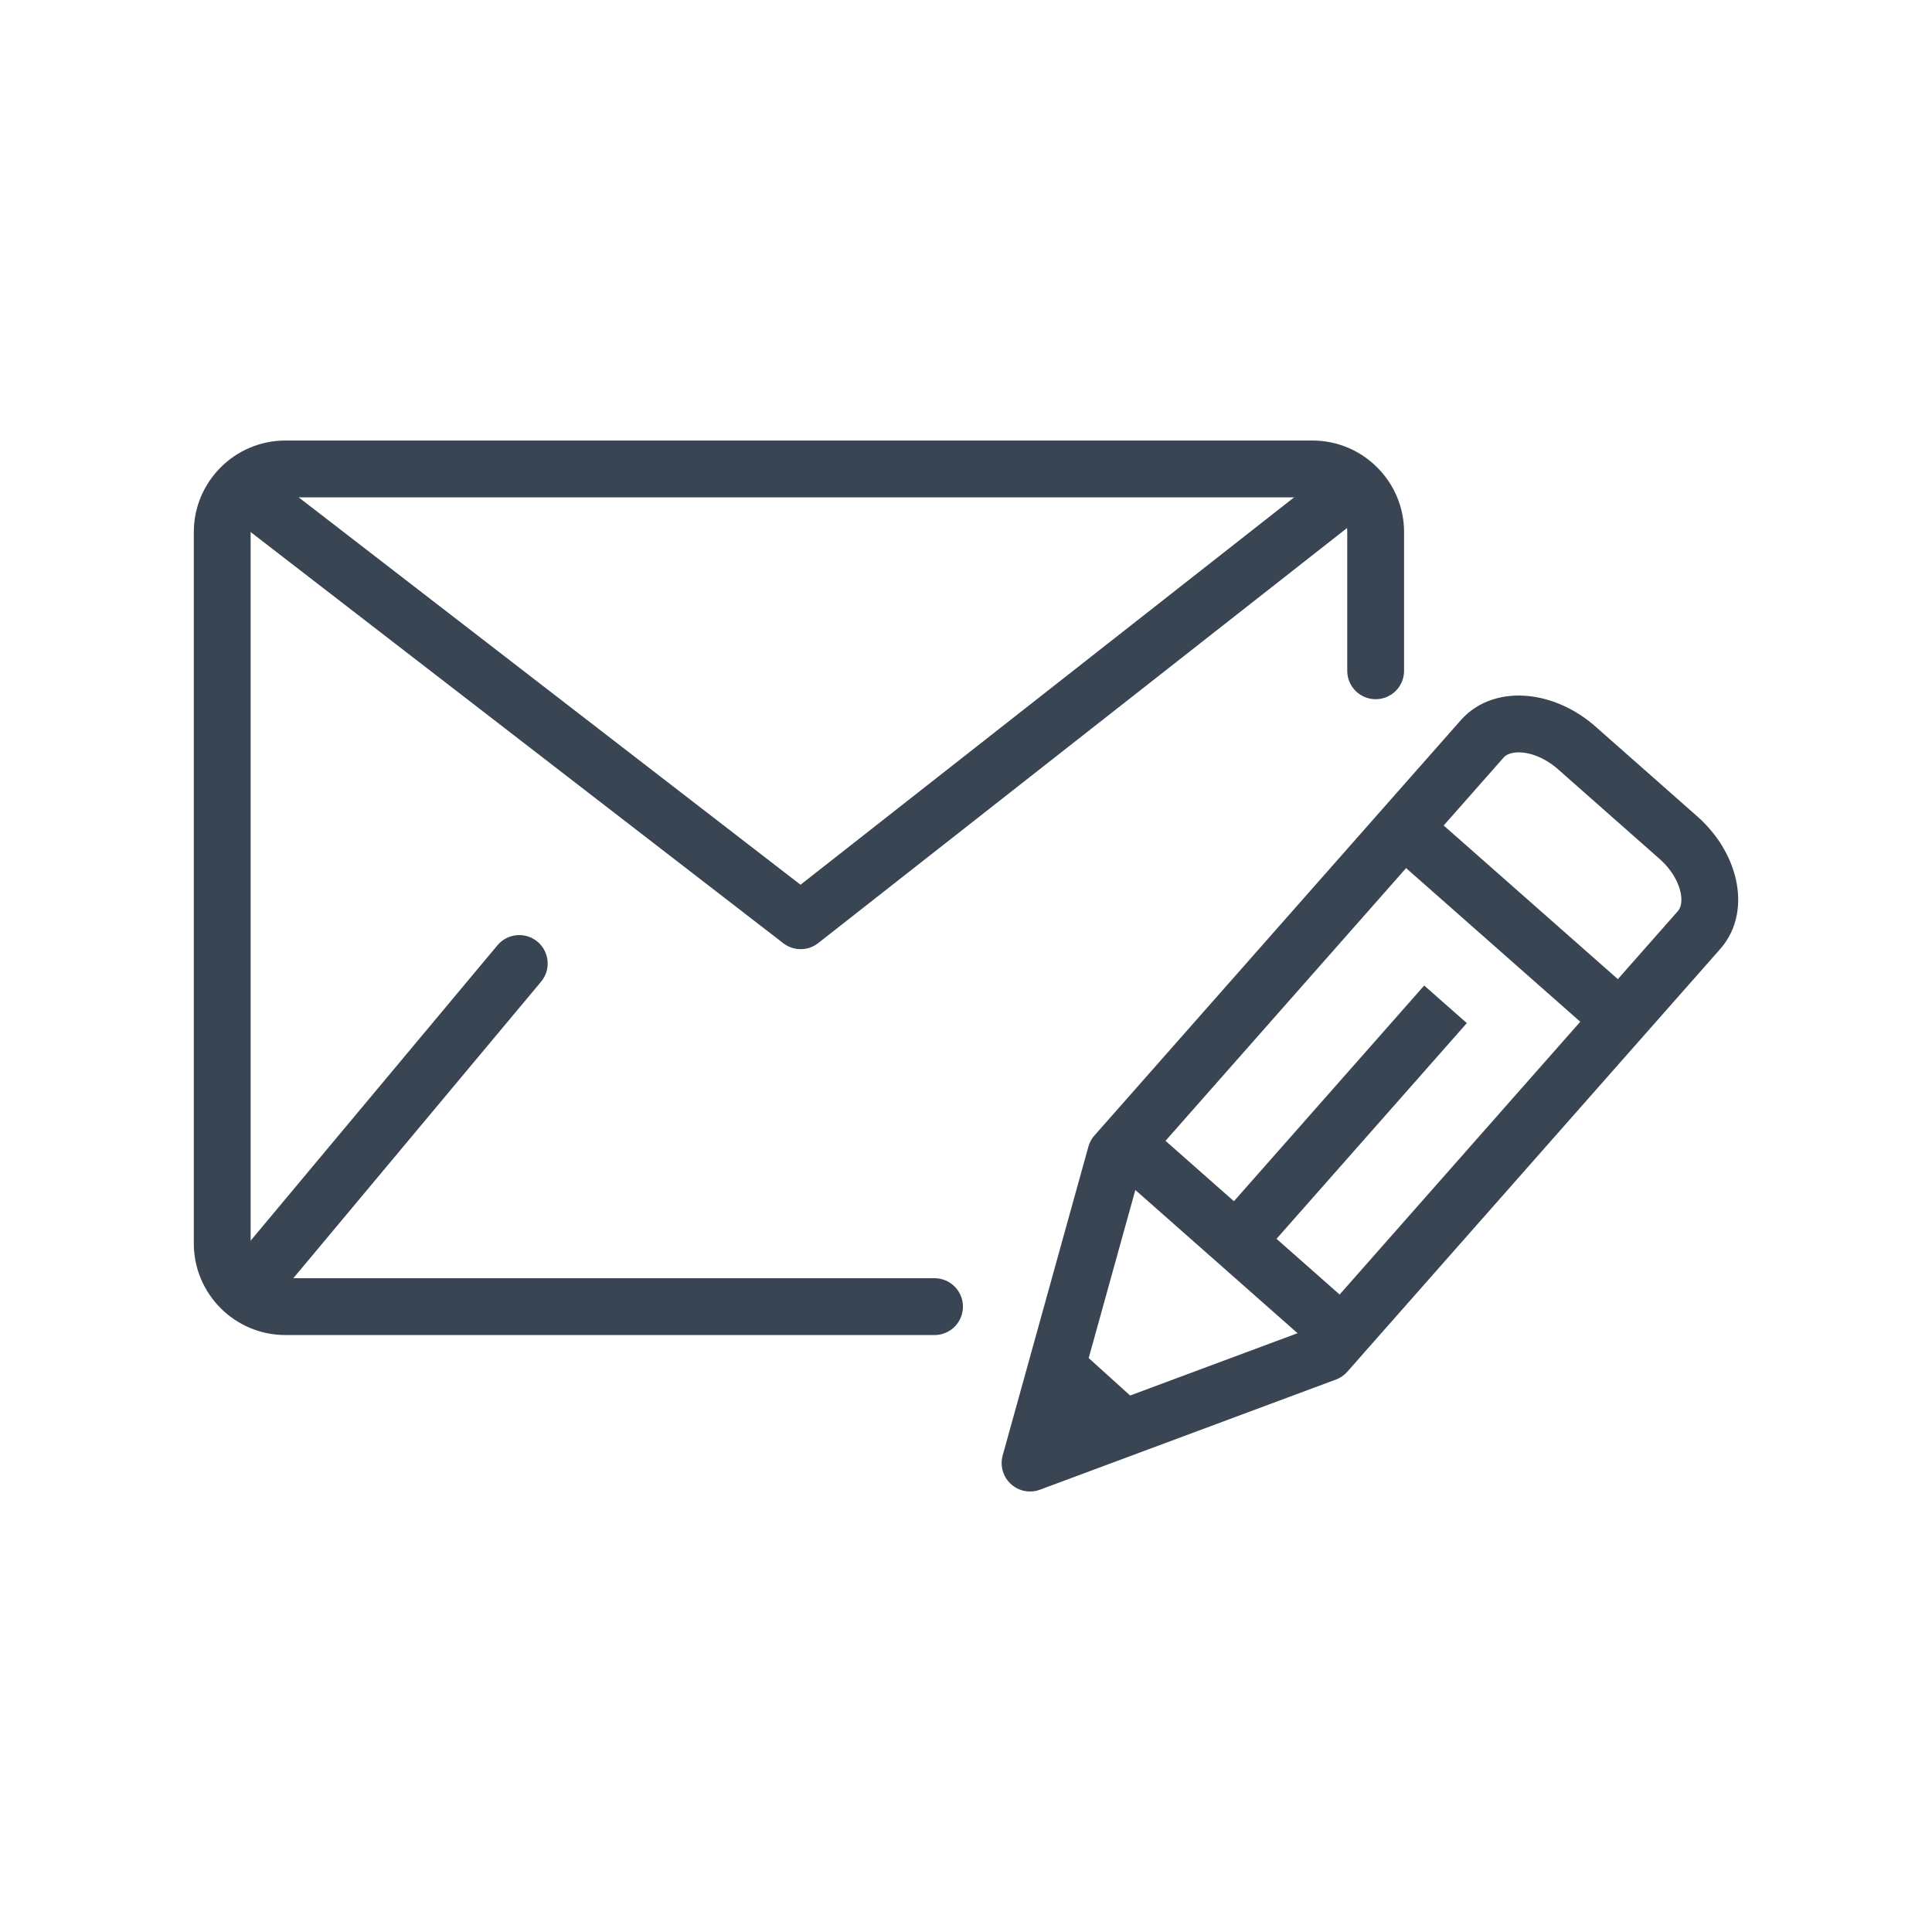
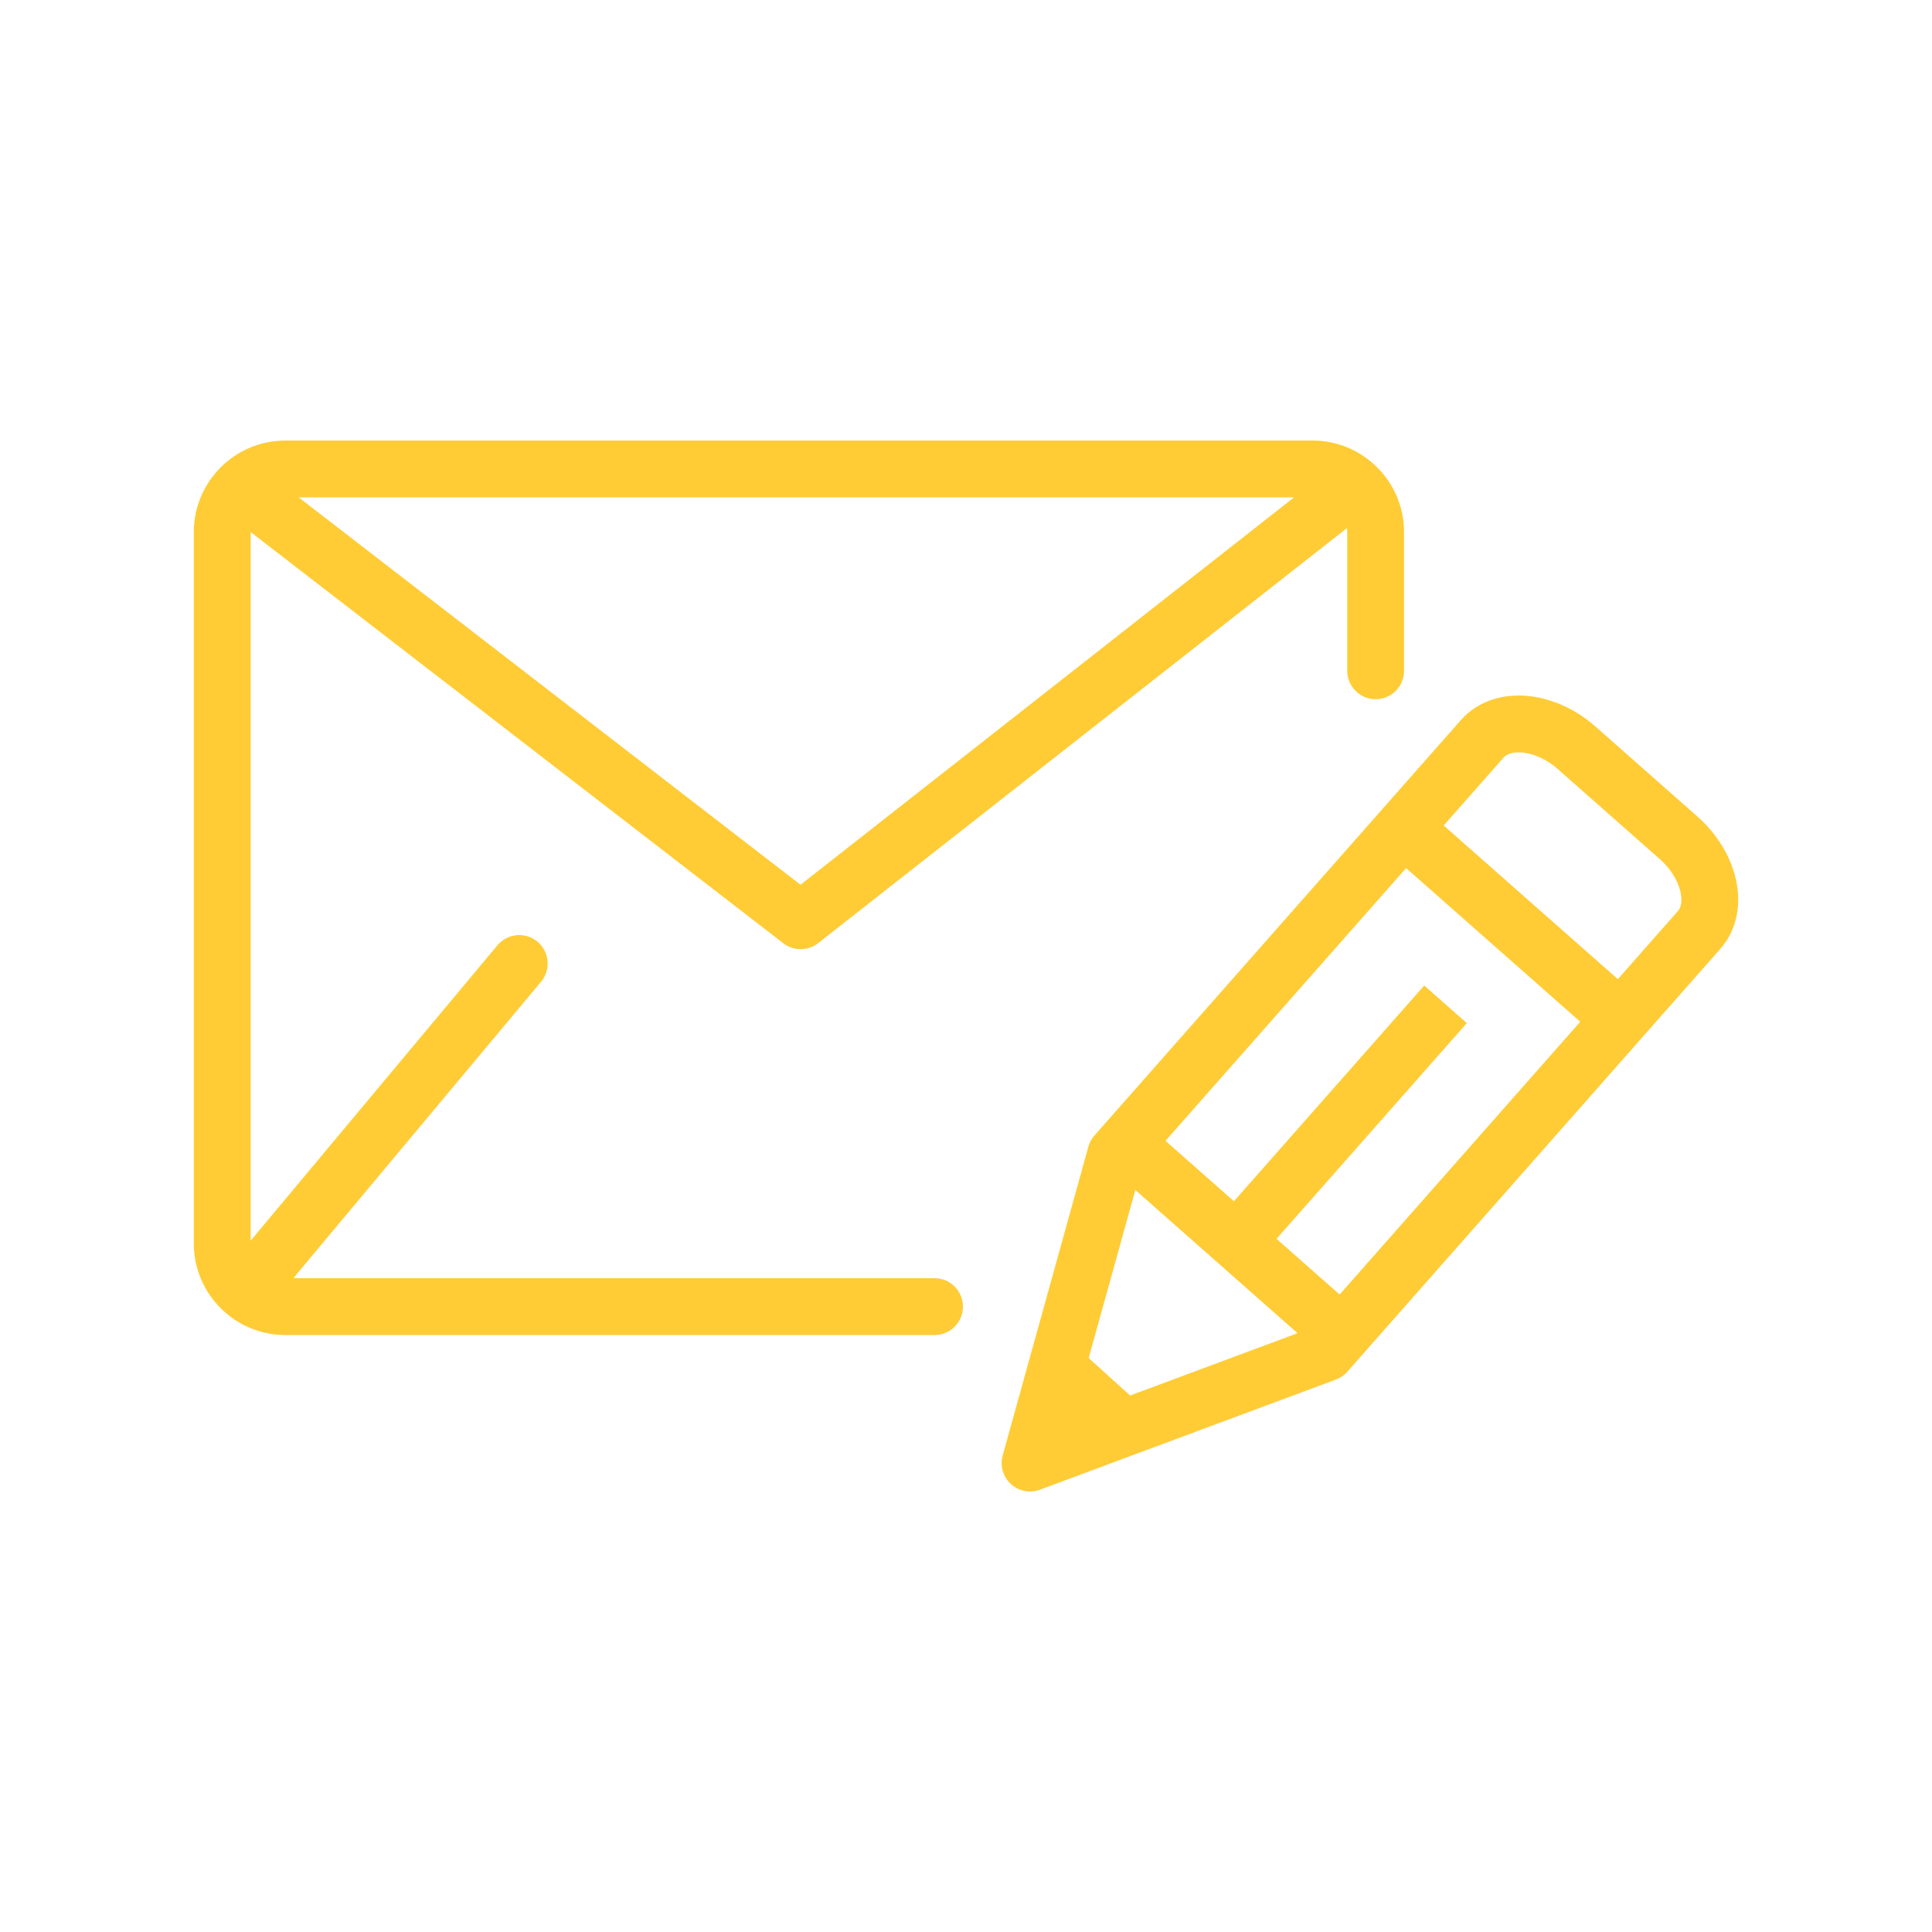
<svg xmlns="http://www.w3.org/2000/svg" version="1.1" id="Layer_1" x="0px" y="0px" width="85px" height="85px" viewBox="0 0 85 85" enable-background="new 0 0 85 85" xml:space="preserve">
  <g>
    <g>
      <g>
        <g>
-           <path fill="none" stroke="#394553" stroke-width="2.5" stroke-linejoin="round" stroke-miterlimit="10" d="M58.339,59.523      l-13.021,4.846l3.771-13.586l16.125-18.279c0.89-1.007,2.756-0.829,4.148,0.393l4.479,3.954c1.392,1.227,1.803,3.058,0.91,4.067      L58.339,59.523z" />
-           <line fill="none" stroke="#394553" stroke-width="2.5" stroke-linejoin="round" stroke-miterlimit="10" x1="58.152" y1="57.928" x2="50.258" y2="50.959" />
-           <line fill="none" stroke="#394553" stroke-width="2.5" stroke-linejoin="round" stroke-miterlimit="10" x1="49.283" y1="62.686" x2="46.717" y2="60.367" />
+           <path fill="none" stroke="#FFCC35" stroke-width="2.5" stroke-linejoin="round" stroke-miterlimit="10" d="M58.339,59.523      l-13.021,4.846l3.771-13.586l16.125-18.279c0.89-1.007,2.756-0.829,4.148,0.393l4.479,3.954c1.392,1.227,1.803,3.058,0.91,4.067      L58.339,59.523z" />
+           <line fill="none" stroke="#FFCC35" stroke-width="2.5" stroke-linejoin="round" stroke-miterlimit="10" x1="58.152" y1="57.928" x2="50.258" y2="50.959" />
+           <line fill="none" stroke="#FFCC35" stroke-width="2.5" stroke-linejoin="round" stroke-miterlimit="10" x1="49.283" y1="62.686" x2="46.717" y2="60.367" />
        </g>
-         <line fill="none" stroke="#394553" stroke-width="2.5" stroke-linejoin="round" stroke-miterlimit="10" x1="54.469" y1="54.533" x2="63.597" y2="44.186" />
+         <line fill="none" stroke="#FFCC35" stroke-width="2.5" stroke-linejoin="round" stroke-miterlimit="10" x1="54.469" y1="54.533" x2="63.597" y2="44.186" />
      </g>
-       <line fill="none" stroke="#394553" stroke-width="2.5" stroke-linejoin="round" stroke-miterlimit="10" x1="61.962" y1="36.614" x2="71.078" y2="44.656" />
+       <line fill="none" stroke="#FFCC35" stroke-width="2.5" stroke-linejoin="round" stroke-miterlimit="10" x1="61.962" y1="36.614" x2="71.078" y2="44.656" />
    </g>
-     <path fill="none" stroke="#394553" stroke-width="2.5" stroke-linecap="round" stroke-linejoin="round" stroke-miterlimit="10" d="   M41.115,57.486H12.552c-1.526,0-2.775-1.248-2.775-2.775V23.407c0-1.526,1.249-2.775,2.775-2.775h45.196   c1.525,0,2.775,1.249,2.775,2.775v6.105" />
-     <line fill="none" stroke="#394553" stroke-width="2.5" stroke-linecap="round" stroke-linejoin="round" stroke-miterlimit="10" x1="22.845" y1="42.39" x2="11.382" y2="56.109" />
-     <polyline fill="none" stroke="#394553" stroke-width="2.5" stroke-linecap="round" stroke-linejoin="round" stroke-miterlimit="10" points="   10.766,21.627 35.226,40.509 59.481,21.472  " />
+     <path fill="none" stroke="#FFCC35" stroke-width="2.5" stroke-linecap="round" stroke-linejoin="round" stroke-miterlimit="10" d="   M41.115,57.486H12.552c-1.526,0-2.775-1.248-2.775-2.775V23.407c0-1.526,1.249-2.775,2.775-2.775h45.196   c1.525,0,2.775,1.249,2.775,2.775v6.105" />
+     <line fill="none" stroke="#FFCC35" stroke-width="2.5" stroke-linecap="round" stroke-linejoin="round" stroke-miterlimit="10" x1="22.845" y1="42.39" x2="11.382" y2="56.109" />
+     <polyline fill="none" stroke="#FFCC35" stroke-width="2.5" stroke-linecap="round" stroke-linejoin="round" stroke-miterlimit="10" points="   10.766,21.627 35.226,40.509 59.481,21.472  " />
  </g>
</svg>
